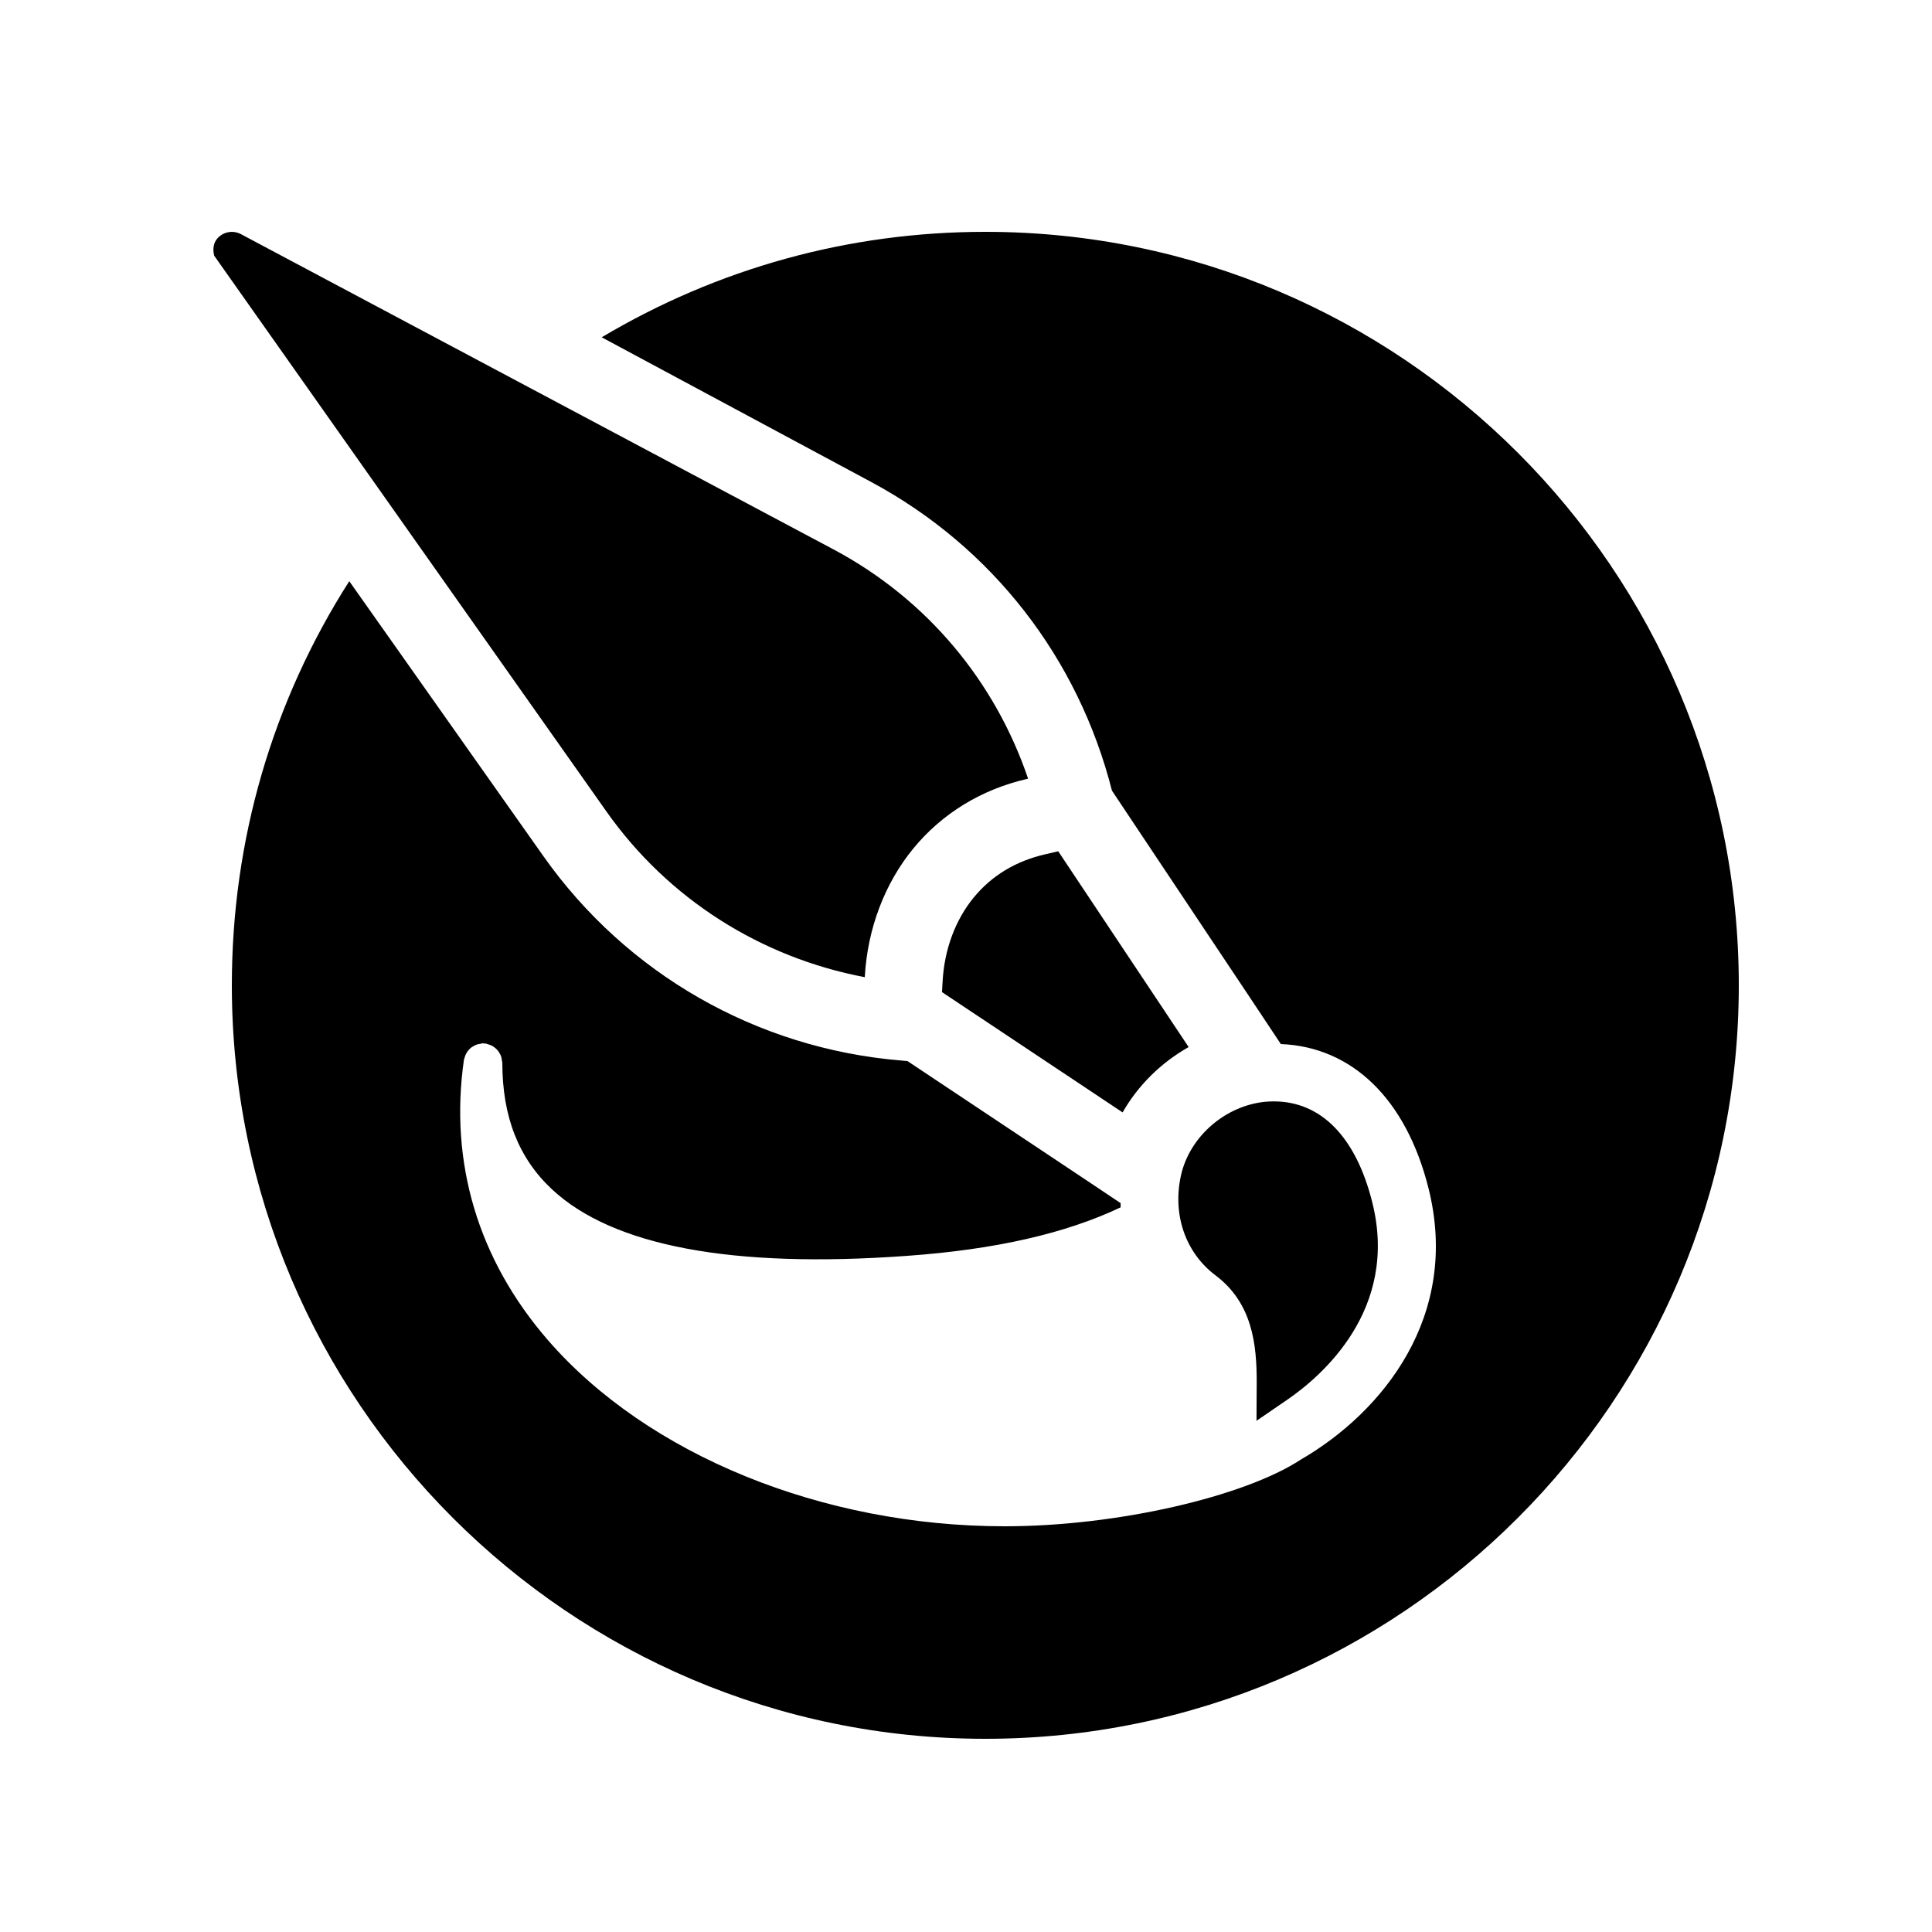
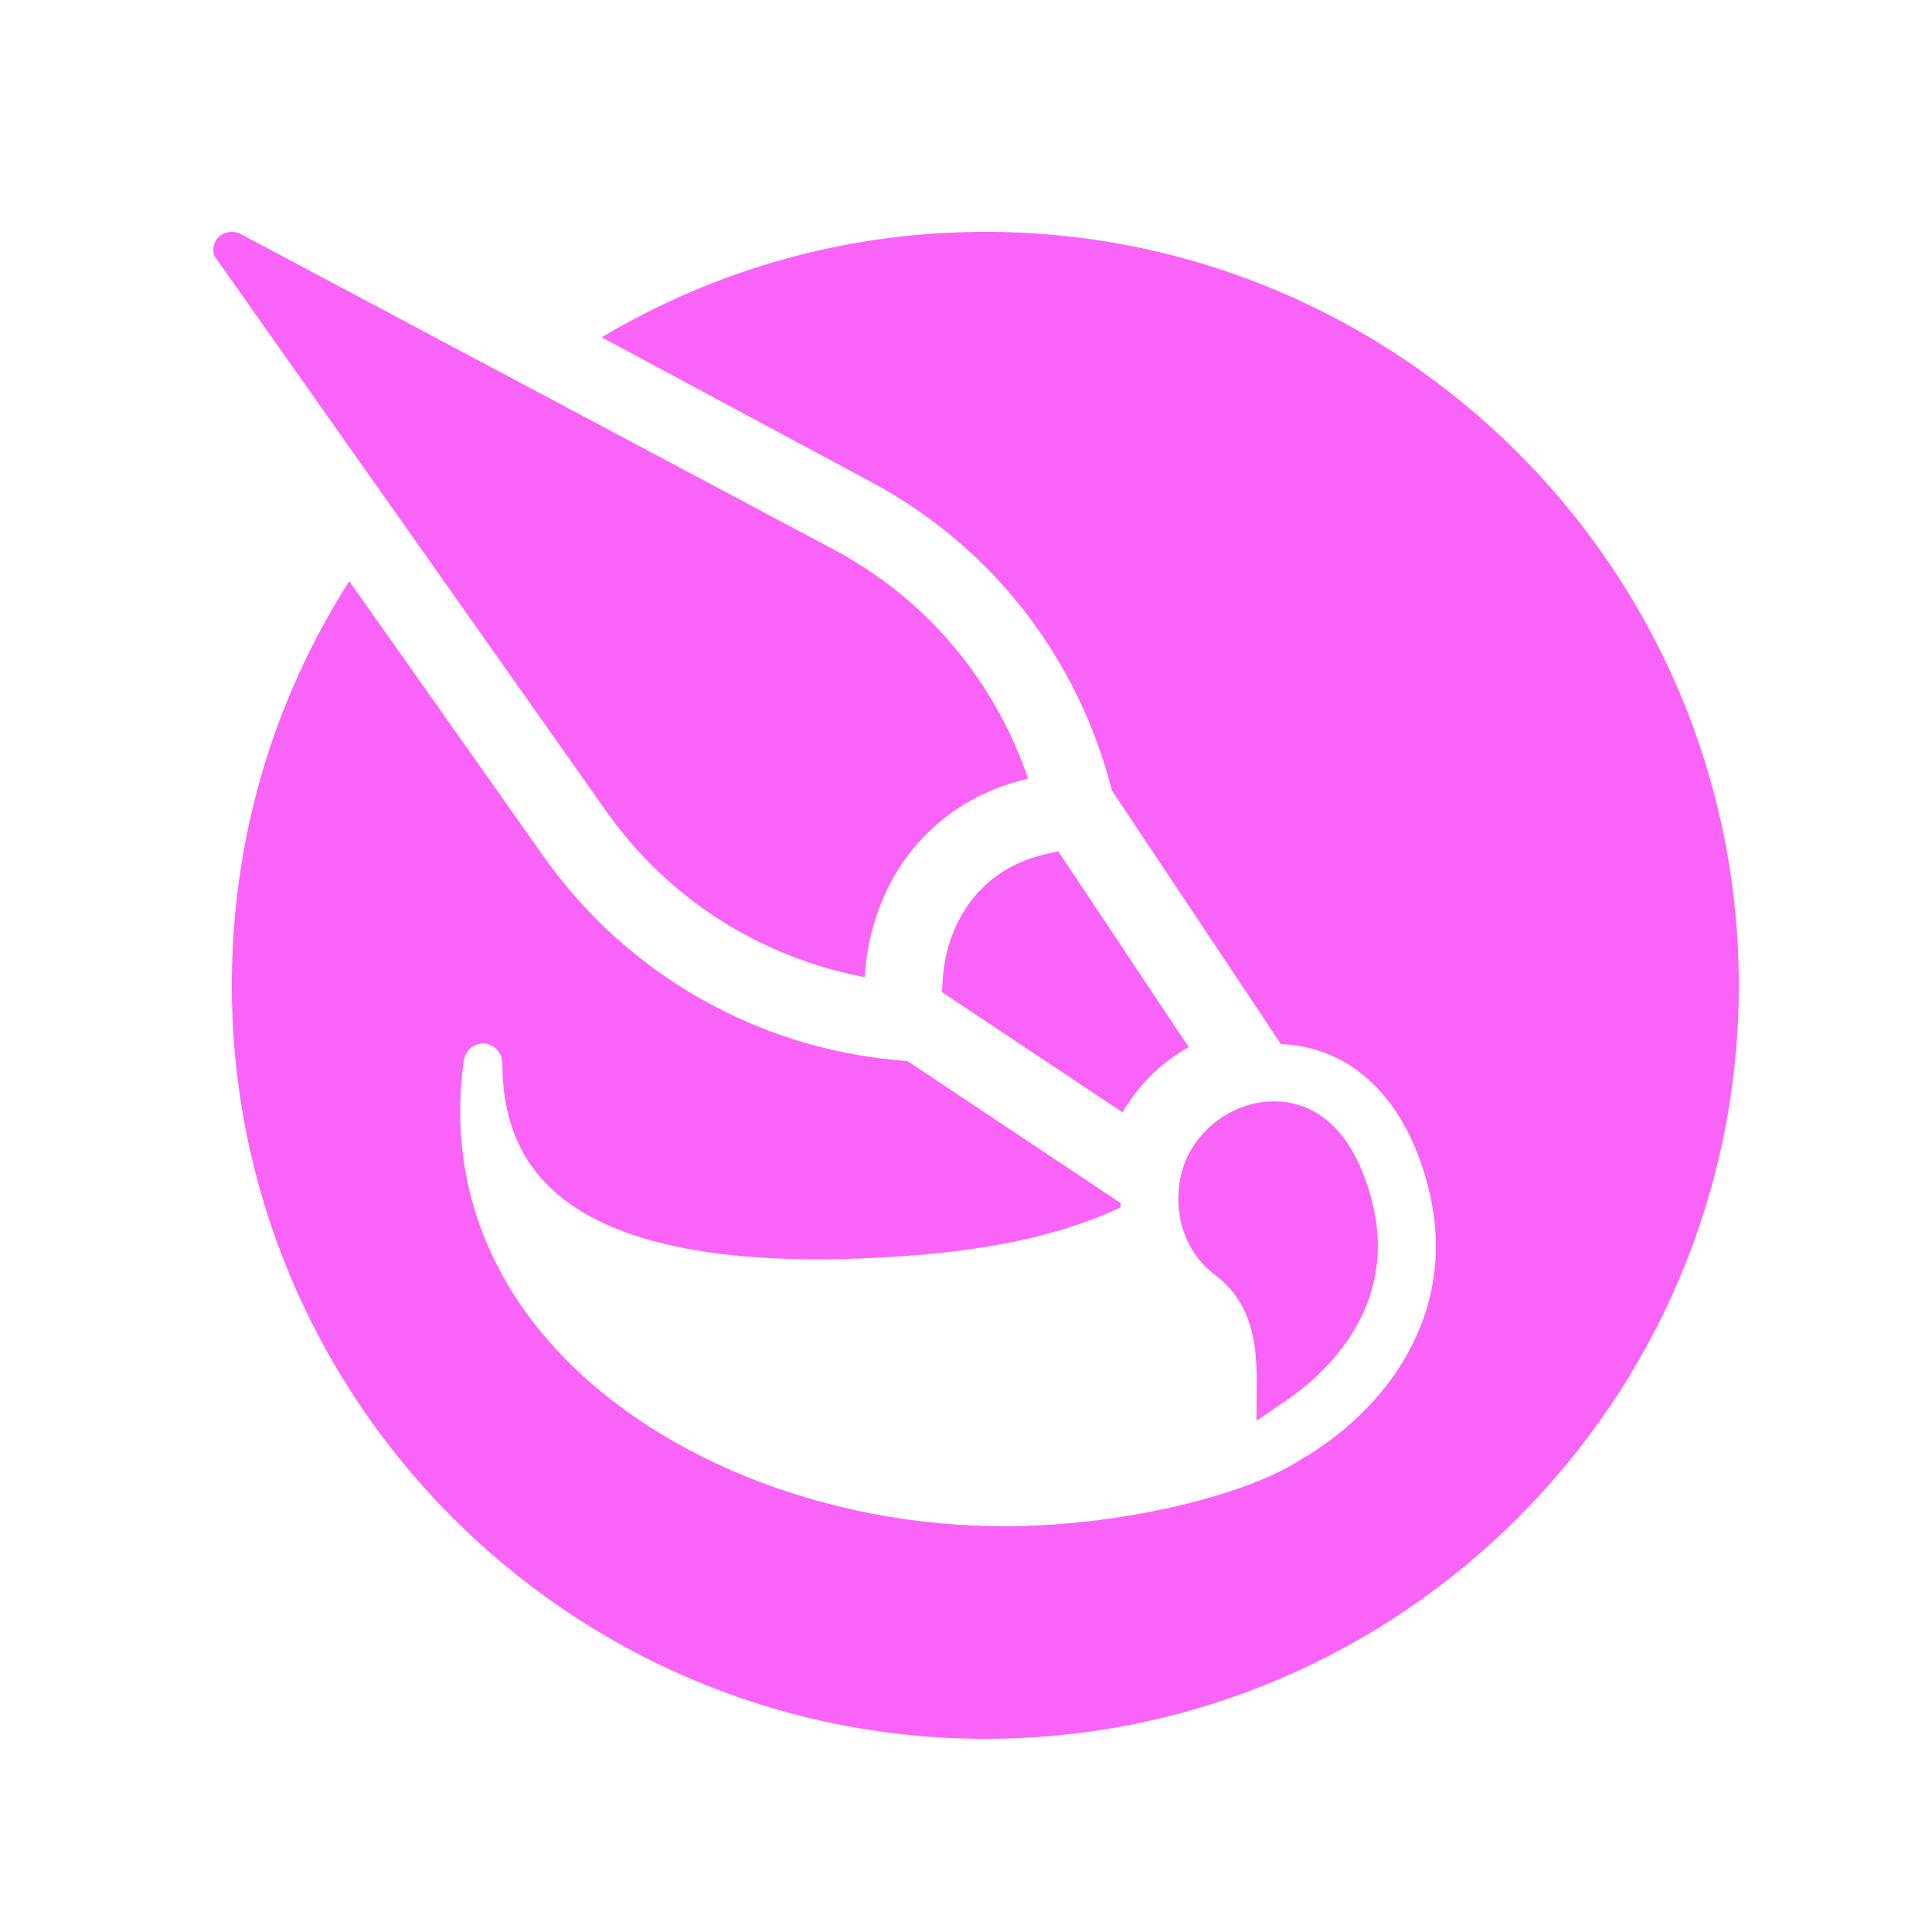
- <svg xmlns="http://www.w3.org/2000/svg" fill="#000000" viewBox="0 0 50 50" width="500px" height="500px">
+ <svg xmlns="http://www.w3.org/2000/svg" fill="#F963F7" viewBox="0 0 50 50" width="500px" height="500px">
  <path d="M 25.5 6 C 21.958 6 18.569 6.947 15.572 8.729 L 22.549 12.475 C 25.687 14.16 27.908 17.043 28.777 20.461 L 29.084 20.922 L 32.461 25.986 L 33.148 27.02 C 34.991 27.094 36.391 28.44 36.971 30.758 C 37.793 34.045 35.799 36.538 33.66 37.777 C 32.205 38.729 28.925 39.5 26 39.5 C 21.287 39.5 16.757 37.653 14.178 34.68 C 12.376 32.602 11.625 30.095 12.006 27.43 C 12.009 27.408 12.02 27.39 12.025 27.369 C 12.034 27.335 12.046 27.303 12.061 27.273 C 12.075 27.247 12.09 27.225 12.107 27.201 C 12.129 27.172 12.152 27.147 12.18 27.123 C 12.2 27.106 12.222 27.093 12.244 27.08 C 12.276 27.06 12.309 27.043 12.346 27.031 C 12.373 27.022 12.401 27.019 12.43 27.014 C 12.455 27.011 12.475 27 12.5 27 C 12.513 27 12.522 27.007 12.535 27.008 C 12.547 27.009 12.558 27.004 12.57 27.006 C 12.592 27.009 12.612 27.021 12.633 27.027 C 12.666 27.036 12.697 27.046 12.727 27.061 C 12.756 27.076 12.78 27.093 12.805 27.113 C 12.83 27.133 12.854 27.153 12.875 27.178 C 12.896 27.202 12.912 27.228 12.928 27.256 C 12.944 27.283 12.959 27.31 12.969 27.34 C 12.98 27.372 12.984 27.405 12.988 27.439 C 12.989 27.459 13 27.478 13 27.5 C 13 28.901 13.422 29.976 14.289 30.783 C 15.86 32.246 18.943 32.83 23.465 32.502 C 25.754 32.339 27.574 31.924 29.002 31.246 C 29.001 31.22 29.002 31.173 29.002 31.137 L 27.979 30.453 L 23.486 27.461 L 23.311 27.445 C 19.588 27.134 16.216 25.207 14.062 22.156 L 9.039 15.041 C 7.046 18.163 6 21.748 6 25.5 C 6 36.252 14.748 45 25.5 45 C 36.252 45 45 36.252 45 25.5 C 45 14.748 36.252 6 25.5 6 z M 5.918 6.008 C 5.81 6.026 5.709 6.079 5.631 6.164 C 5.516 6.291 5.504 6.458 5.543 6.617 L 15.695 21.002 C 17.292 23.265 19.689 24.779 22.379 25.289 L 22.381 25.279 C 22.449 24.041 22.895 22.863 23.635 21.961 C 24.378 21.055 25.396 20.431 26.582 20.158 L 26.607 20.152 C 25.751 17.63 23.994 15.52 21.604 14.236 L 6.24 6.062 C 6.139 6.008 6.026 5.99 5.918 6.008 z M 27.387 22.031 L 27.051 22.109 C 26.289 22.284 25.665 22.661 25.199 23.229 C 24.724 23.807 24.44 24.575 24.395 25.391 L 24.379 25.676 L 29.053 28.789 C 29.457 28.082 30.05 27.501 30.762 27.098 L 27.387 22.031 z M 32.967 28.504 C 32.893 28.504 32.818 28.507 32.742 28.514 C 31.712 28.616 30.797 29.408 30.568 30.4 C 30.334 31.417 30.673 32.415 31.455 33.004 C 32.406 33.72 32.53 34.776 32.523 35.814 L 32.518 36.77 L 33.307 36.23 C 34.202 35.618 36.208 33.895 35.516 31.123 C 35.093 29.424 34.188 28.504 32.967 28.504 z" />
</svg>
